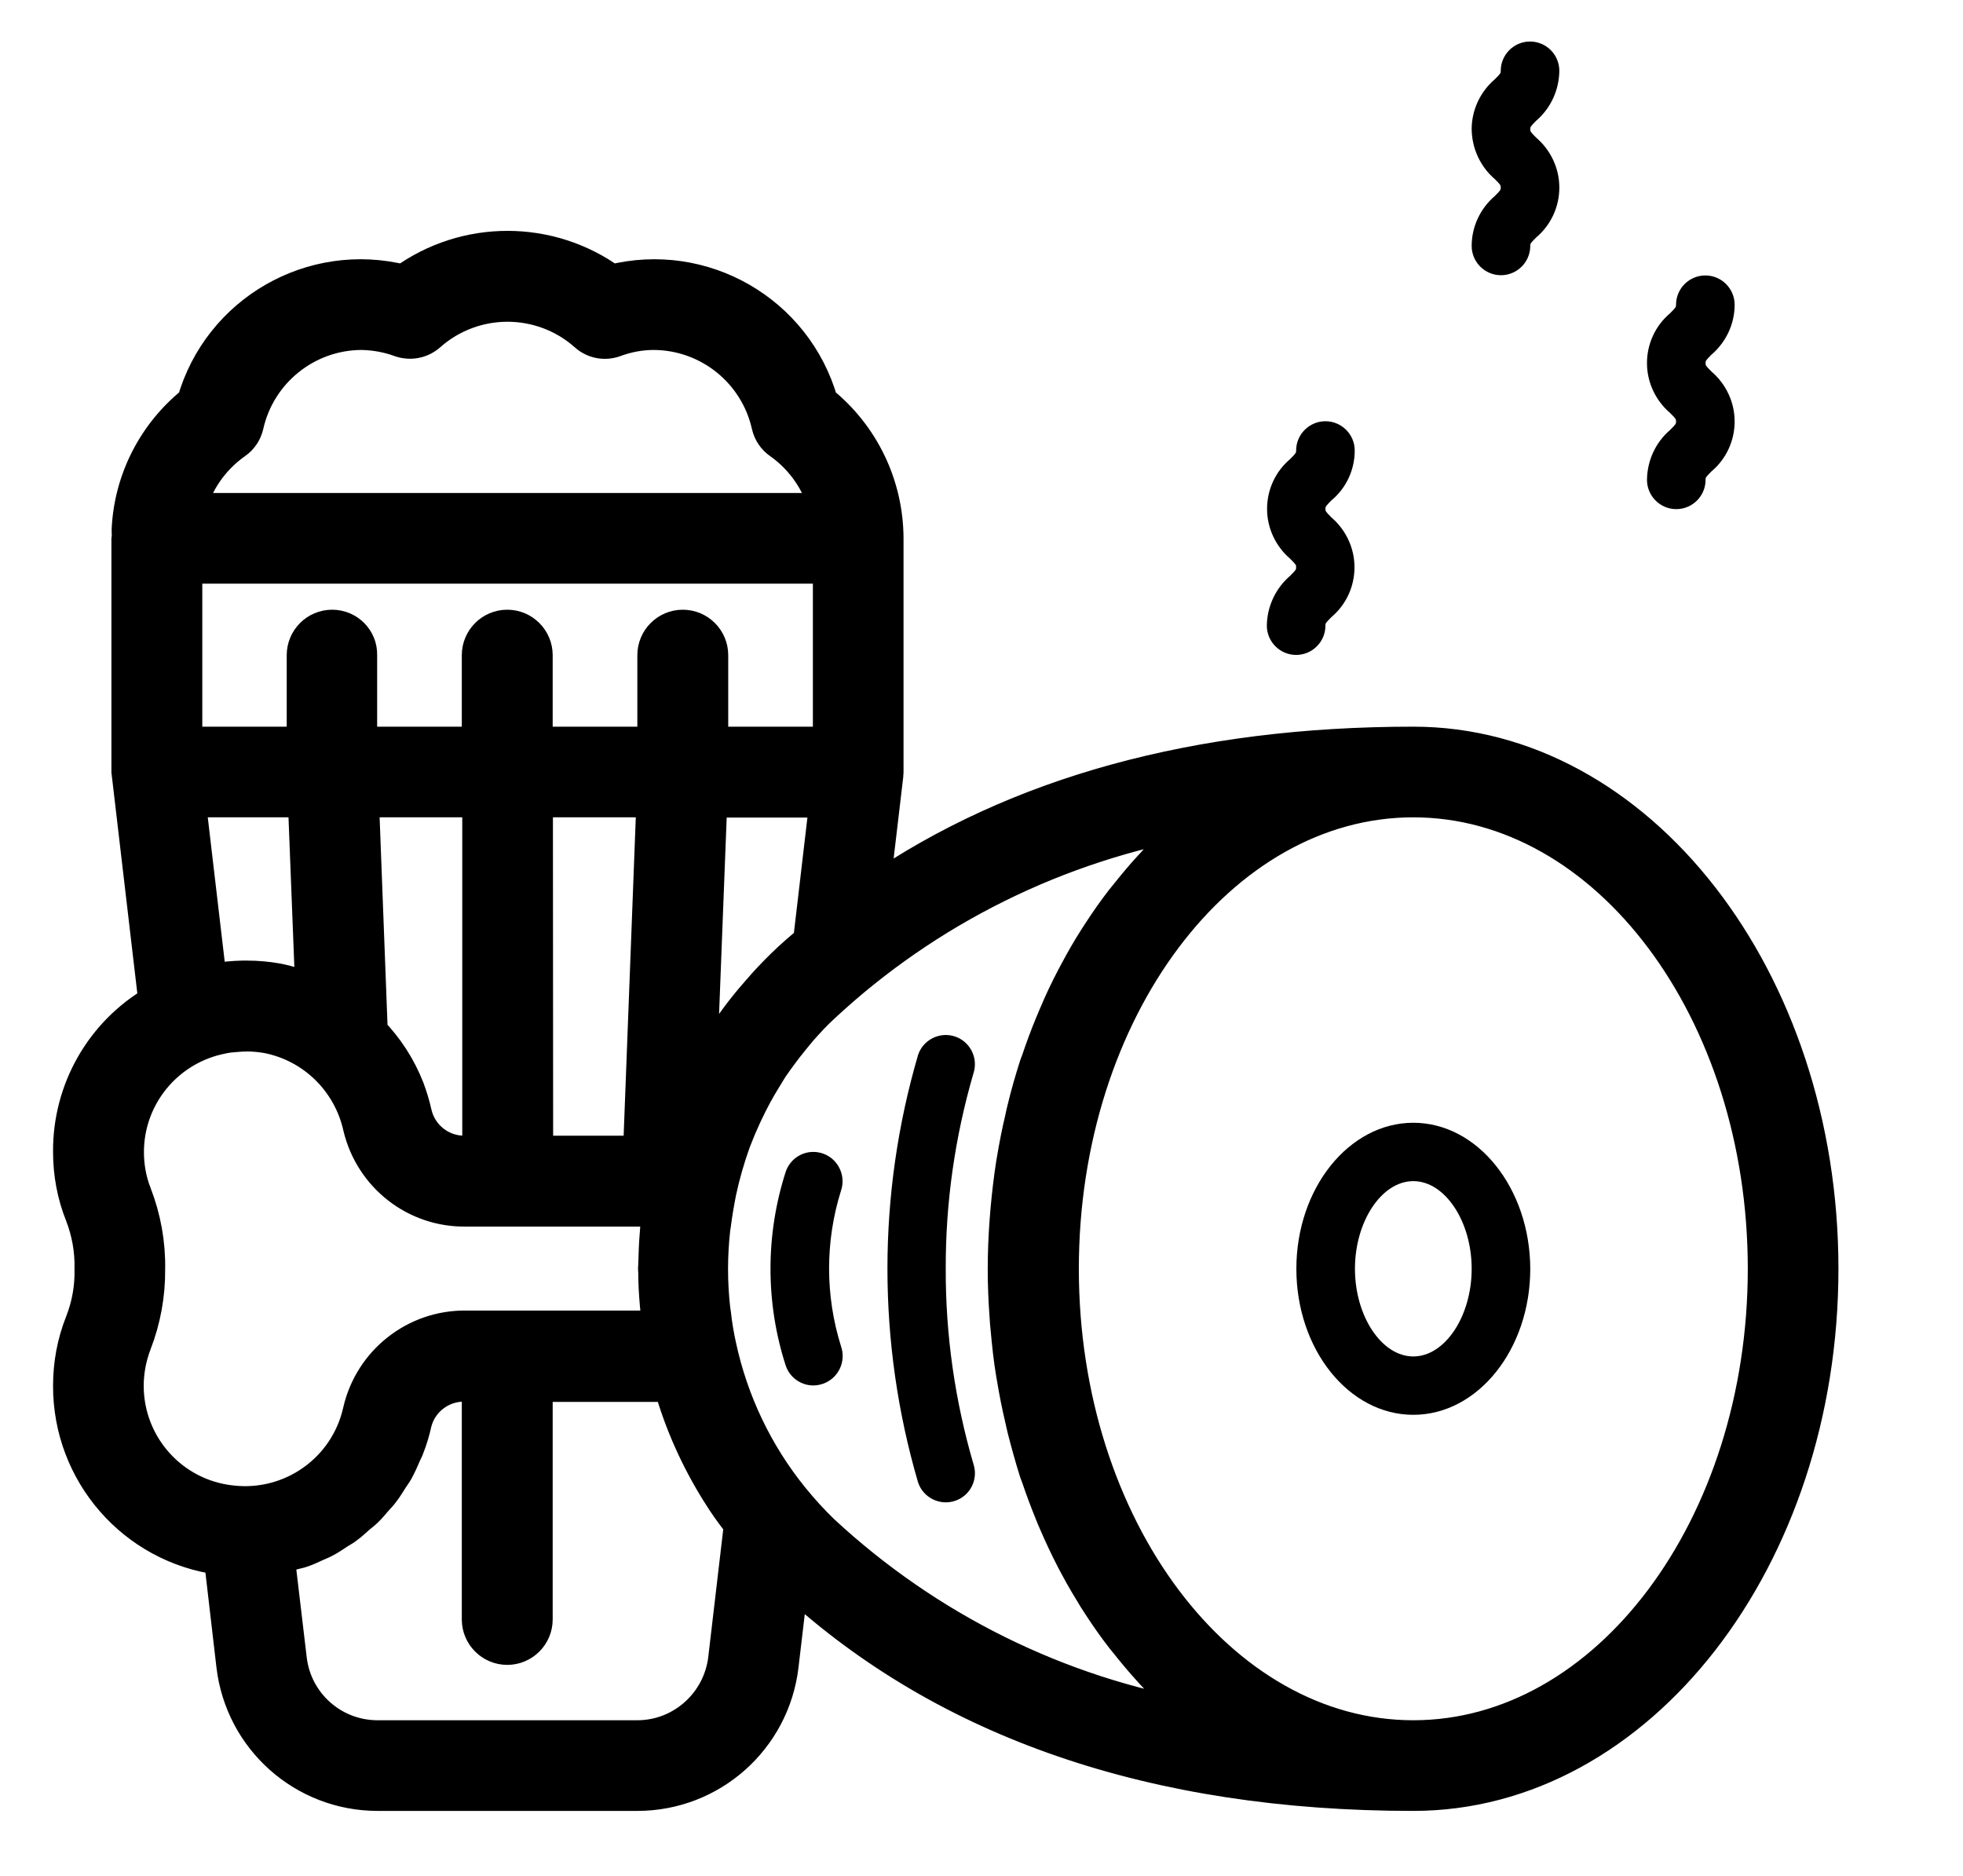
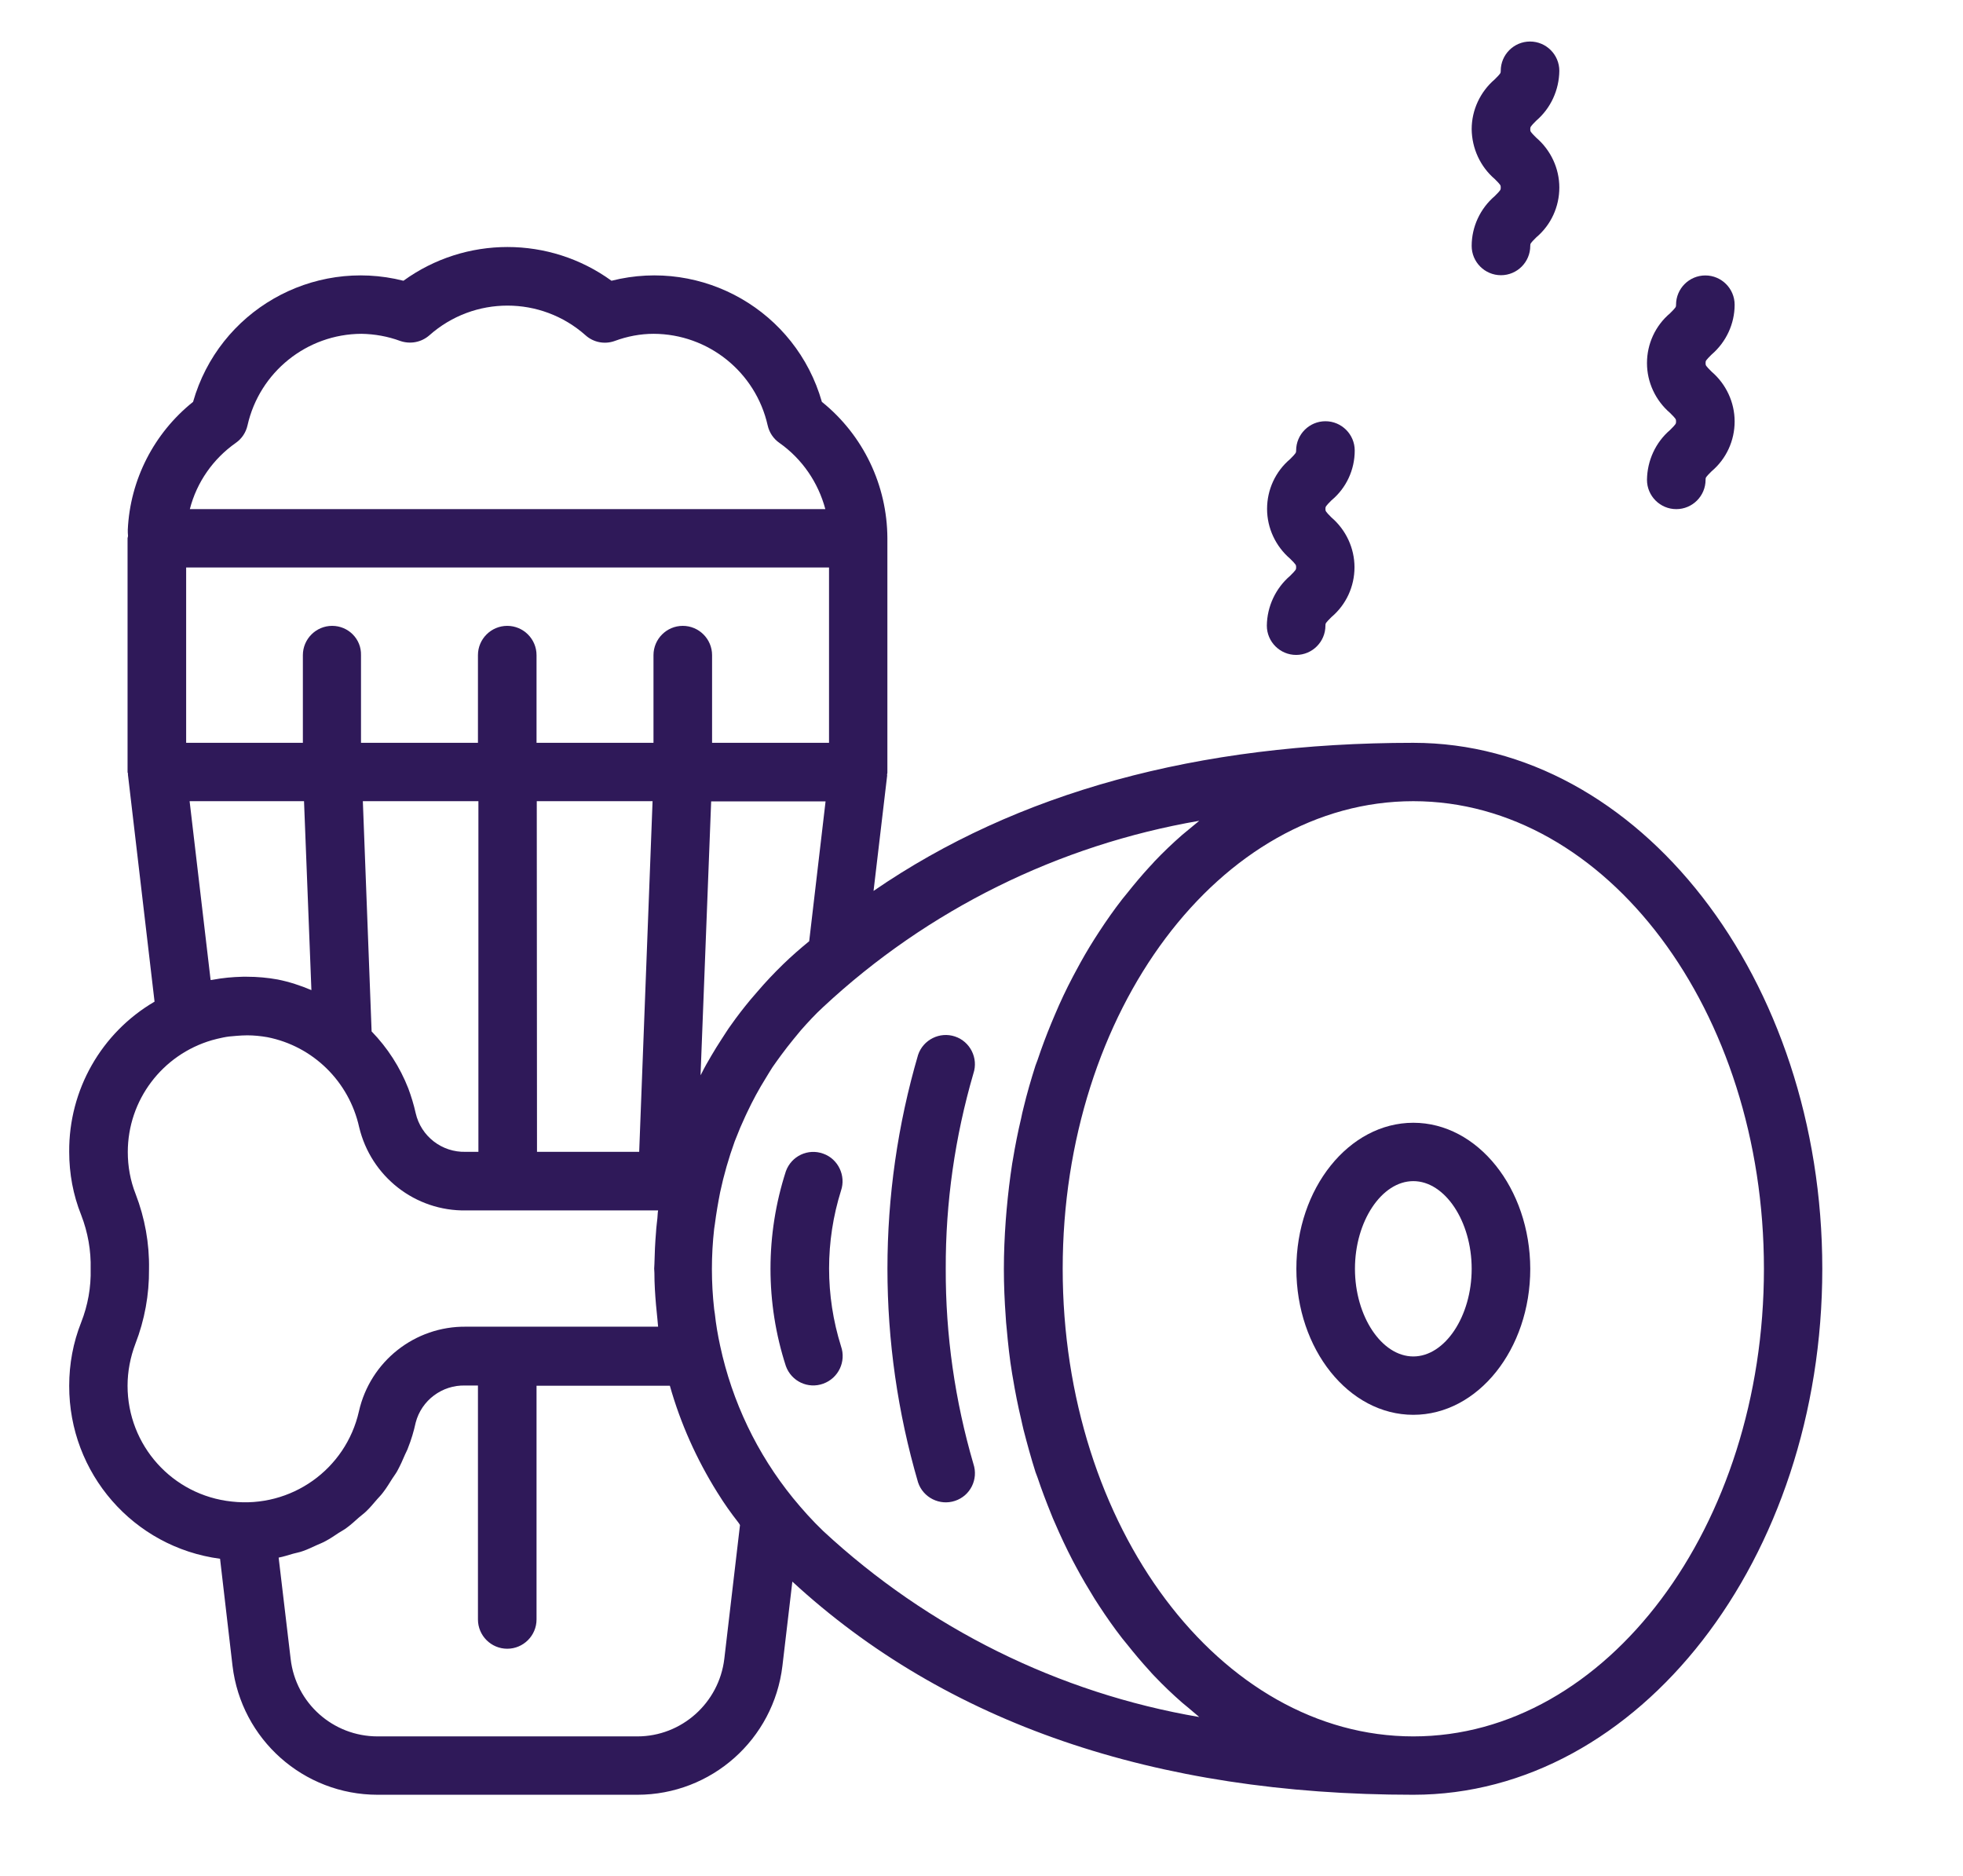
<svg xmlns="http://www.w3.org/2000/svg" version="1.1" id="Layer_1" x="0px" y="0px" viewBox="0 0 851 813" style="enable-background:new 0 0 851 813;" xml:space="preserve">
  <style type="text/css">
- 	.st0{stroke:#000000;stroke-width:14;stroke-miterlimit:10;}
+ 	.st0{fill:#2f1959;}
</style>
-   <path d="M587.3,195.3c0-7-5.7-12.7-12.7-12.7s-12.7,5.7-12.7,12.7c0,0.9,0,1.1-2.6,3.7c-6.4,5.4-10,13.3-10,21.6s3.7,16.2,10,21.6  c2.6,2.6,2.6,2.7,2.6,3.7s0,1.1-2.6,3.7c-6.3,5.4-10,13.3-10.1,21.6c0,7,5.7,12.7,12.7,12.7s12.7-5.7,12.7-12.7c0-1,0-1.1,2.6-3.7  c6.4-5.4,10-13.3,10-21.6s-3.7-16.2-10-21.6c-2.6-2.6-2.6-2.8-2.6-3.7s0-1.1,2.6-3.7C583.6,211.6,587.3,203.7,587.3,195.3z" />
-   <path d="M714,208c0,7,5.7,12.7,12.7,12.7s12.7-5.7,12.7-12.7c0-1,0-1.1,2.6-3.7c6.4-5.4,10-13.3,10-21.6s-3.7-16.2-10-21.6  c-2.6-2.6-2.6-2.7-2.6-3.7s0-1.1,2.6-3.7c6.3-5.4,10-13.3,10-21.6c0-7-5.7-12.7-12.7-12.7s-12.7,5.7-12.7,12.7c0,1,0,1.1-2.6,3.7  c-6.4,5.4-10,13.3-10,21.6s3.7,16.2,10,21.6c2.6,2.6,2.6,2.7,2.6,3.7s0,1.1-2.6,3.7C717.7,191.8,714.1,199.7,714,208z" />
-   <path d="M676,30.7c0-7-5.7-12.7-12.7-12.7s-12.7,5.7-12.7,12.7c0,1,0,1.1-2.6,3.7c-6.3,5.4-10,13.3-10,21.6  c0.1,8.3,3.7,16.2,10,21.6c2.6,2.6,2.6,2.7,2.6,3.7s0,1.1-2.6,3.7c-6.3,5.4-10,13.3-10,21.6c0,7,5.7,12.7,12.7,12.7  s12.7-5.7,12.7-12.7c0-1,0-1.1,2.6-3.7c6.4-5.4,10-13.3,10-21.6s-3.7-16.2-10-21.6c-2.6-2.6-2.6-2.7-2.6-3.7c0-0.9,0-1.1,2.6-3.7  C672.3,46.9,675.9,39,676,30.7z" />
+   <path class="st0" d="M587.3,195.3c0-7-5.7-12.7-12.7-12.7s-12.7,5.7-12.7,12.7c0,0.9,0,1.1-2.6,3.7c-6.4,5.4-10,13.3-10,21.6s3.7,16.2,10,21.6  c2.6,2.6,2.6,2.7,2.6,3.7s0,1.1-2.6,3.7c-6.3,5.4-10,13.3-10.1,21.6c0,7,5.7,12.7,12.7,12.7s12.7-5.7,12.7-12.7c0-1,0-1.1,2.6-3.7  c6.4-5.4,10-13.3,10-21.6s-3.7-16.2-10-21.6c-2.6-2.6-2.6-2.8-2.6-3.7s0-1.1,2.6-3.7C583.6,211.6,587.3,203.7,587.3,195.3z" />
+   <path class="st0" d="M714,208c0,7,5.7,12.7,12.7,12.7s12.7-5.7,12.7-12.7c0-1,0-1.1,2.6-3.7c6.4-5.4,10-13.3,10-21.6s-3.7-16.2-10-21.6  c-2.6-2.6-2.6-2.7-2.6-3.7s0-1.1,2.6-3.7c6.3-5.4,10-13.3,10-21.6c0-7-5.7-12.7-12.7-12.7s-12.7,5.7-12.7,12.7c0,1,0,1.1-2.6,3.7  c-6.4,5.4-10,13.3-10,21.6s3.7,16.2,10,21.6c2.6,2.6,2.6,2.7,2.6,3.7s0,1.1-2.6,3.7C717.7,191.8,714.1,199.7,714,208z" />
+   <path class="st0" d="M676,30.7c0-7-5.7-12.7-12.7-12.7s-12.7,5.7-12.7,12.7c0,1,0,1.1-2.6,3.7c-6.3,5.4-10,13.3-10,21.6  c0.1,8.3,3.7,16.2,10,21.6c2.6,2.6,2.6,2.7,2.6,3.7s0,1.1-2.6,3.7c-6.3,5.4-10,13.3-10,21.6c0,7,5.7,12.7,12.7,12.7  s12.7-5.7,12.7-12.7c0-1,0-1.1,2.6-3.7c6.4-5.4,10-13.3,10-21.6s-3.7-16.2-10-21.6c-2.6-2.6-2.6-2.7-2.6-3.7c0-0.9,0-1.1,2.6-3.7  C672.3,46.9,675.9,39,676,30.7z" />
  <path class="st0" d="M612.7,322c-93.5,0-171.9,21.5-234,64.2l5.9-50c0-0.2-0.1-0.5,0-0.7c0.1-0.3,0.1-0.5,0.1-0.8V233.3  c-0.1-23-10.5-44.7-28.4-59.1c-11.2-39.3-51.6-62.5-91.2-52.5c-26.9-19.5-63.3-19.5-90.2,0c-39.6-10-80,13.2-91.2,52.5  c-17,13.6-27.3,33.8-28.3,55.4c0,0.9,0,1.8,0.1,2.7c0,0.4-0.2,0.7-0.2,1v101.3c0,0.3,0.1,0.5,0.2,0.8c0,0.3-0.1,0.5,0,0.7L67,434.2  c-23.1,13.5-37.2,38.3-37,65.1c0,9.4,1.7,18.7,5.2,27.4c2.9,7.5,4.3,15.4,4.1,23.4c0.2,7.9-1.2,15.7-4.1,23.1  c-3.5,8.8-5.2,18.1-5.2,27.5c-0.1,37.9,27.8,70,65.4,75l5.4,46.4c3.8,31.9,30.8,55.9,62.9,55.9h112.6c32.1,0,59.1-24,62.9-55.9  l4.3-36.5c66.5,61.3,157,92.4,269.2,92.4C710.5,778,790,675.7,790,550S710.5,322,612.7,322z M339.5,418c-3.9,3.8-7.6,7.7-11.1,11.8  c-1,1.2-2.1,2.4-3.1,3.6c-2.9,3.5-5.7,7.1-8.3,10.8c-1.5,2-2.8,4.2-4.2,6.3c-1.5,2.3-3,4.7-4.4,7.1s-3,5.1-4.3,7.8l-0.4,0.7  l4.6-118.7h49.6l-7.1,60.6C346.9,411.2,343.1,414.5,339.5,418z M201.9,499.3c-10.3,0.3-19.4-6.7-21.7-16.8  c-0.8-3.6-1.9-7.2-3.2-10.7c-3.6-9.2-9-17.6-15.9-24.7l-3.8-99.8h50.1v152H201.9z M144,271.3c-7,0-12.7,5.7-12.7,12.7v38H80.7v-76  h278.7v76h-50.7v-38c0-7-5.7-12.7-12.7-12.7s-12.7,5.7-12.7,12.7v38h-50.7v-38c0-7-5.7-12.7-12.7-12.7s-12.7,5.7-12.7,12.7v38h-50.7  v-38C156.7,277,151,271.3,144,271.3z M232.7,347.3h50.2l-5.8,152h-44.3L232.7,347.3L232.7,347.3z M102.2,192  c2.6-1.8,4.4-4.5,5.1-7.6c5.2-23.1,25.7-39.6,49.4-39.7c5.7,0.1,11.4,1.1,16.8,3.1c4.4,1.5,9.2,0.6,12.7-2.5  c19.3-17.1,48.3-17.1,67.6,0c3.4,3.1,8.3,4.1,12.7,2.5c5.4-2,11.1-3.1,16.9-3.1c23.7,0.1,44.2,16.6,49.4,39.7  c0.7,3.1,2.5,5.8,5.1,7.6c9.8,6.9,16.8,17.1,19.9,28.7H82.3C85.3,209,92.4,198.9,102.2,192z M91.3,424.8l-9.1-77.5h49.6l3.2,81.9  c-4.7-2-9.6-3.6-14.6-4.6c-4.4-0.8-8.9-1.2-13.3-1.2c-0.6,0-1.3,0-1.9,0c-4.3,0.1-8.7,0.5-12.9,1.3  C91.9,424.8,91.6,424.8,91.3,424.8L91.3,424.8z M55.3,600.7c0-6.2,1.2-12.4,3.4-18.2c4-10.3,6-21.3,5.9-32.3  c0.2-11.2-1.8-22.2-5.8-32.6c-2.3-5.8-3.4-12-3.4-18.2c0-22.5,14.9-42.2,36.5-48.5c0.8-0.2,1.5-0.4,2.3-0.6c1.7-0.4,3.5-0.8,5.2-1  c1.1-0.1,2.2-0.2,3.4-0.3c1.4-0.1,2.9-0.2,4.4-0.2c2.9,0,5.8,0.3,8.7,0.8c19.8,3.9,35.4,19.2,39.8,39c5.1,21.4,24.3,36.5,46.4,36.1  h83.2c-0.2,1.1-0.2,2.2-0.3,3.3c-0.2,2-0.5,4.1-0.6,6.1c-0.4,4.7-0.6,9.3-0.7,13.9c0,0.6-0.1,1.3-0.1,1.9s0.1,1.3,0.1,1.9  c0,4.7,0.3,9.3,0.7,13.9c0.2,2.1,0.4,4.1,0.6,6.1c0.1,1.1,0.2,2.2,0.3,3.3h-83.2c-22.2-0.3-41.6,15-46.5,36.7  c-5.7,25.2-29.4,42-55.1,39.1C74.7,648.2,55.3,626.5,55.3,600.7z M314,719.1c-2.3,19.1-18.5,33.6-37.7,33.6H163.7  c-19.3,0-35.5-14.4-37.7-33.6l-5.2-43.9c2.1-0.4,4.2-1.1,6.3-1.7c1.4-0.4,2.8-0.6,4.1-1.1c2.1-0.7,4.1-1.7,6.1-2.6  c1.3-0.6,2.7-1.1,3.9-1.8c1.9-1,3.8-2.3,5.6-3.5c1.2-0.8,2.5-1.4,3.6-2.3c1.8-1.3,3.5-2.9,5.2-4.4c1-0.9,2.2-1.7,3.2-2.7  c1.7-1.6,3.2-3.5,4.7-5.2c0.9-1,1.8-1.9,2.6-3c1.5-1.9,2.7-4,4-6c0.7-1.1,1.5-2.1,2.1-3.2c1.3-2.4,2.4-4.8,3.4-7.2  c0.4-1,1-1.9,1.3-2.9c1.4-3.5,2.5-7.2,3.3-10.9c2.5-9.7,11.5-16.4,21.5-16.1h5.5V702c0,7,5.7,12.7,12.7,12.7s12.7-5.7,12.7-12.7  V600.7h57.8C295,617,302,632.6,311,647l0.2,0.3c2.7,4.4,5.7,8.6,8.9,12.7c0.3,0.4,0.5,0.7,0.7,1.1L314,719.1z M519.9,744.3  c-61-10.4-117.6-38.5-163-80.6c-4.7-4.5-9-9.3-13.1-14.3c-15.6-19.2-26.4-41.8-31.6-66c-1-4.6-1.8-9.2-2.3-13.9  c-0.1-0.7-0.2-1.3-0.3-2c-1.3-11.6-1.3-23.2,0-34.8c0.1-0.7,0.2-1.3,0.3-2c0.6-4.7,1.4-9.3,2.3-13.9c1.6-7.5,3.7-14.8,6.3-22l0.4-1  c1.3-3.4,2.7-6.7,4.2-9.9c0.3-0.6,0.5-1.1,0.8-1.7c2.4-5.1,5.1-10.1,8.1-14.9c1-1.6,1.9-3.2,2.9-4.7c1.3-1.8,2.5-3.6,3.8-5.3  c1.7-2.3,3.4-4.5,5.2-6.7c1.1-1.3,2.2-2.7,3.3-4c3.1-3.5,6.2-6.9,9.7-10.1c45.3-42.2,102-70.2,163-80.7c-1.6,1.3-3,2.5-4.6,3.8  c-1,0.8-1.9,1.6-2.9,2.4c-4.1,3.6-8.1,7.4-11.9,11.4c-0.7,0.8-1.4,1.6-2.2,2.4c-3.3,3.6-6.5,7.4-9.6,11.3c-0.7,0.9-1.5,1.8-2.2,2.7  c-3.5,4.5-6.8,9.2-10,14.1c-0.7,1-1.3,2.1-2,3.1c-2.8,4.4-5.4,8.9-7.9,13.6c-0.5,0.9-1,1.8-1.5,2.8c-2.8,5.3-5.4,10.8-7.8,16.5  c-0.5,1.3-1.1,2.5-1.6,3.8c-2.1,5.1-4.1,10.4-5.9,15.8c-0.3,0.8-0.6,1.6-0.9,2.4c-1.9,6-3.7,12.1-5.2,18.4c-0.4,1.5-0.7,2.9-1,4.4  c-1.4,5.9-2.6,11.9-3.6,18c-0.1,0.6-0.2,1.1-0.3,1.7c-1,6.5-1.8,13.2-2.4,19.9c-0.1,1.6-0.3,3.2-0.4,4.9c-0.5,6.9-0.8,13.9-0.8,20.9  s0.3,13.9,0.8,20.7c0.1,1.6,0.2,3.3,0.4,4.9c0.6,6.7,1.3,13.4,2.4,19.9c0.1,0.6,0.2,1.1,0.3,1.7c1,6.1,2.2,12.1,3.6,18  c0.3,1.5,0.7,3,1,4.4c1.6,6.2,3.3,12.4,5.2,18.4c0.3,0.8,0.6,1.6,0.9,2.4c1.8,5.4,3.8,10.6,5.9,15.8c0.5,1.3,1,2.5,1.6,3.8  c2.4,5.6,5,11.1,7.8,16.5c0.5,1,1,1.8,1.5,2.8c2.5,4.7,5.2,9.2,7.9,13.6c0.7,1,1.3,2.1,2,3.1c3.2,4.9,6.5,9.6,10,14.1  c0.7,0.9,1.5,1.8,2.2,2.7c3.1,3.9,6.3,7.7,9.6,11.3c0.7,0.8,1.4,1.6,2.2,2.4c3.8,4,7.8,7.8,11.9,11.4c1,0.8,1.9,1.6,2.9,2.4  C516.9,741.7,518.4,743.1,519.9,744.3z M612.7,752.7c-83.8,0-152-90.9-152-202.7s68.2-202.7,152-202.7s152,90.9,152,202.7  S696.5,752.7,612.7,752.7z" />
-   <path d="M612.7,486.7c-27.9,0-50.7,28.4-50.7,63.3s22.7,63.3,50.7,63.3s50.7-28.4,50.7-63.3C663.3,515.1,640.6,486.7,612.7,486.7z   M612.7,588c-13.7,0-25.3-17.4-25.3-38s11.6-38,25.3-38s25.3,17.4,25.3,38S626.4,588,612.7,588z" />
-   <path d="M410,550c-0.1-28.7,4-57.2,12-84.7c2.2-6.6-1.4-13.8-8-16s-13.8,1.4-16,8c-17.7,60.5-17.7,124.8,0,185.3  c2.2,6.6,9.4,10.2,16,8c6.7-2.2,10.2-9.4,8-16C414,607.2,409.9,578.7,410,550z" />
-   <path d="M356.9,500.1c-6.6-2.4-13.8,1-16.2,7.6c-8.9,27.5-8.9,57.1,0,84.5c2.4,6.6,9.6,10,16.2,7.6s10-9.6,7.7-16.2  c-6.9-22-6.9-45.5,0-67.5C366.8,509.7,363.4,502.4,356.9,500.1z" />
+   <path class="st0" d="M612.7,486.7c-27.9,0-50.7,28.4-50.7,63.3s22.7,63.3,50.7,63.3s50.7-28.4,50.7-63.3C663.3,515.1,640.6,486.7,612.7,486.7z   M612.7,588c-13.7,0-25.3-17.4-25.3-38s11.6-38,25.3-38s25.3,17.4,25.3,38S626.4,588,612.7,588z" />
+   <path class="st0" d="M410,550c-0.1-28.7,4-57.2,12-84.7c2.2-6.6-1.4-13.8-8-16s-13.8,1.4-16,8c-17.7,60.5-17.7,124.8,0,185.3  c2.2,6.6,9.4,10.2,16,8c6.7-2.2,10.2-9.4,8-16C414,607.2,409.9,578.7,410,550z" />
+   <path class="st0" d="M356.9,500.1c-6.6-2.4-13.8,1-16.2,7.6c-8.9,27.5-8.9,57.1,0,84.5c2.4,6.6,9.6,10,16.2,7.6s10-9.6,7.7-16.2  c-6.9-22-6.9-45.5,0-67.5C366.8,509.7,363.4,502.4,356.9,500.1z" />
</svg>
